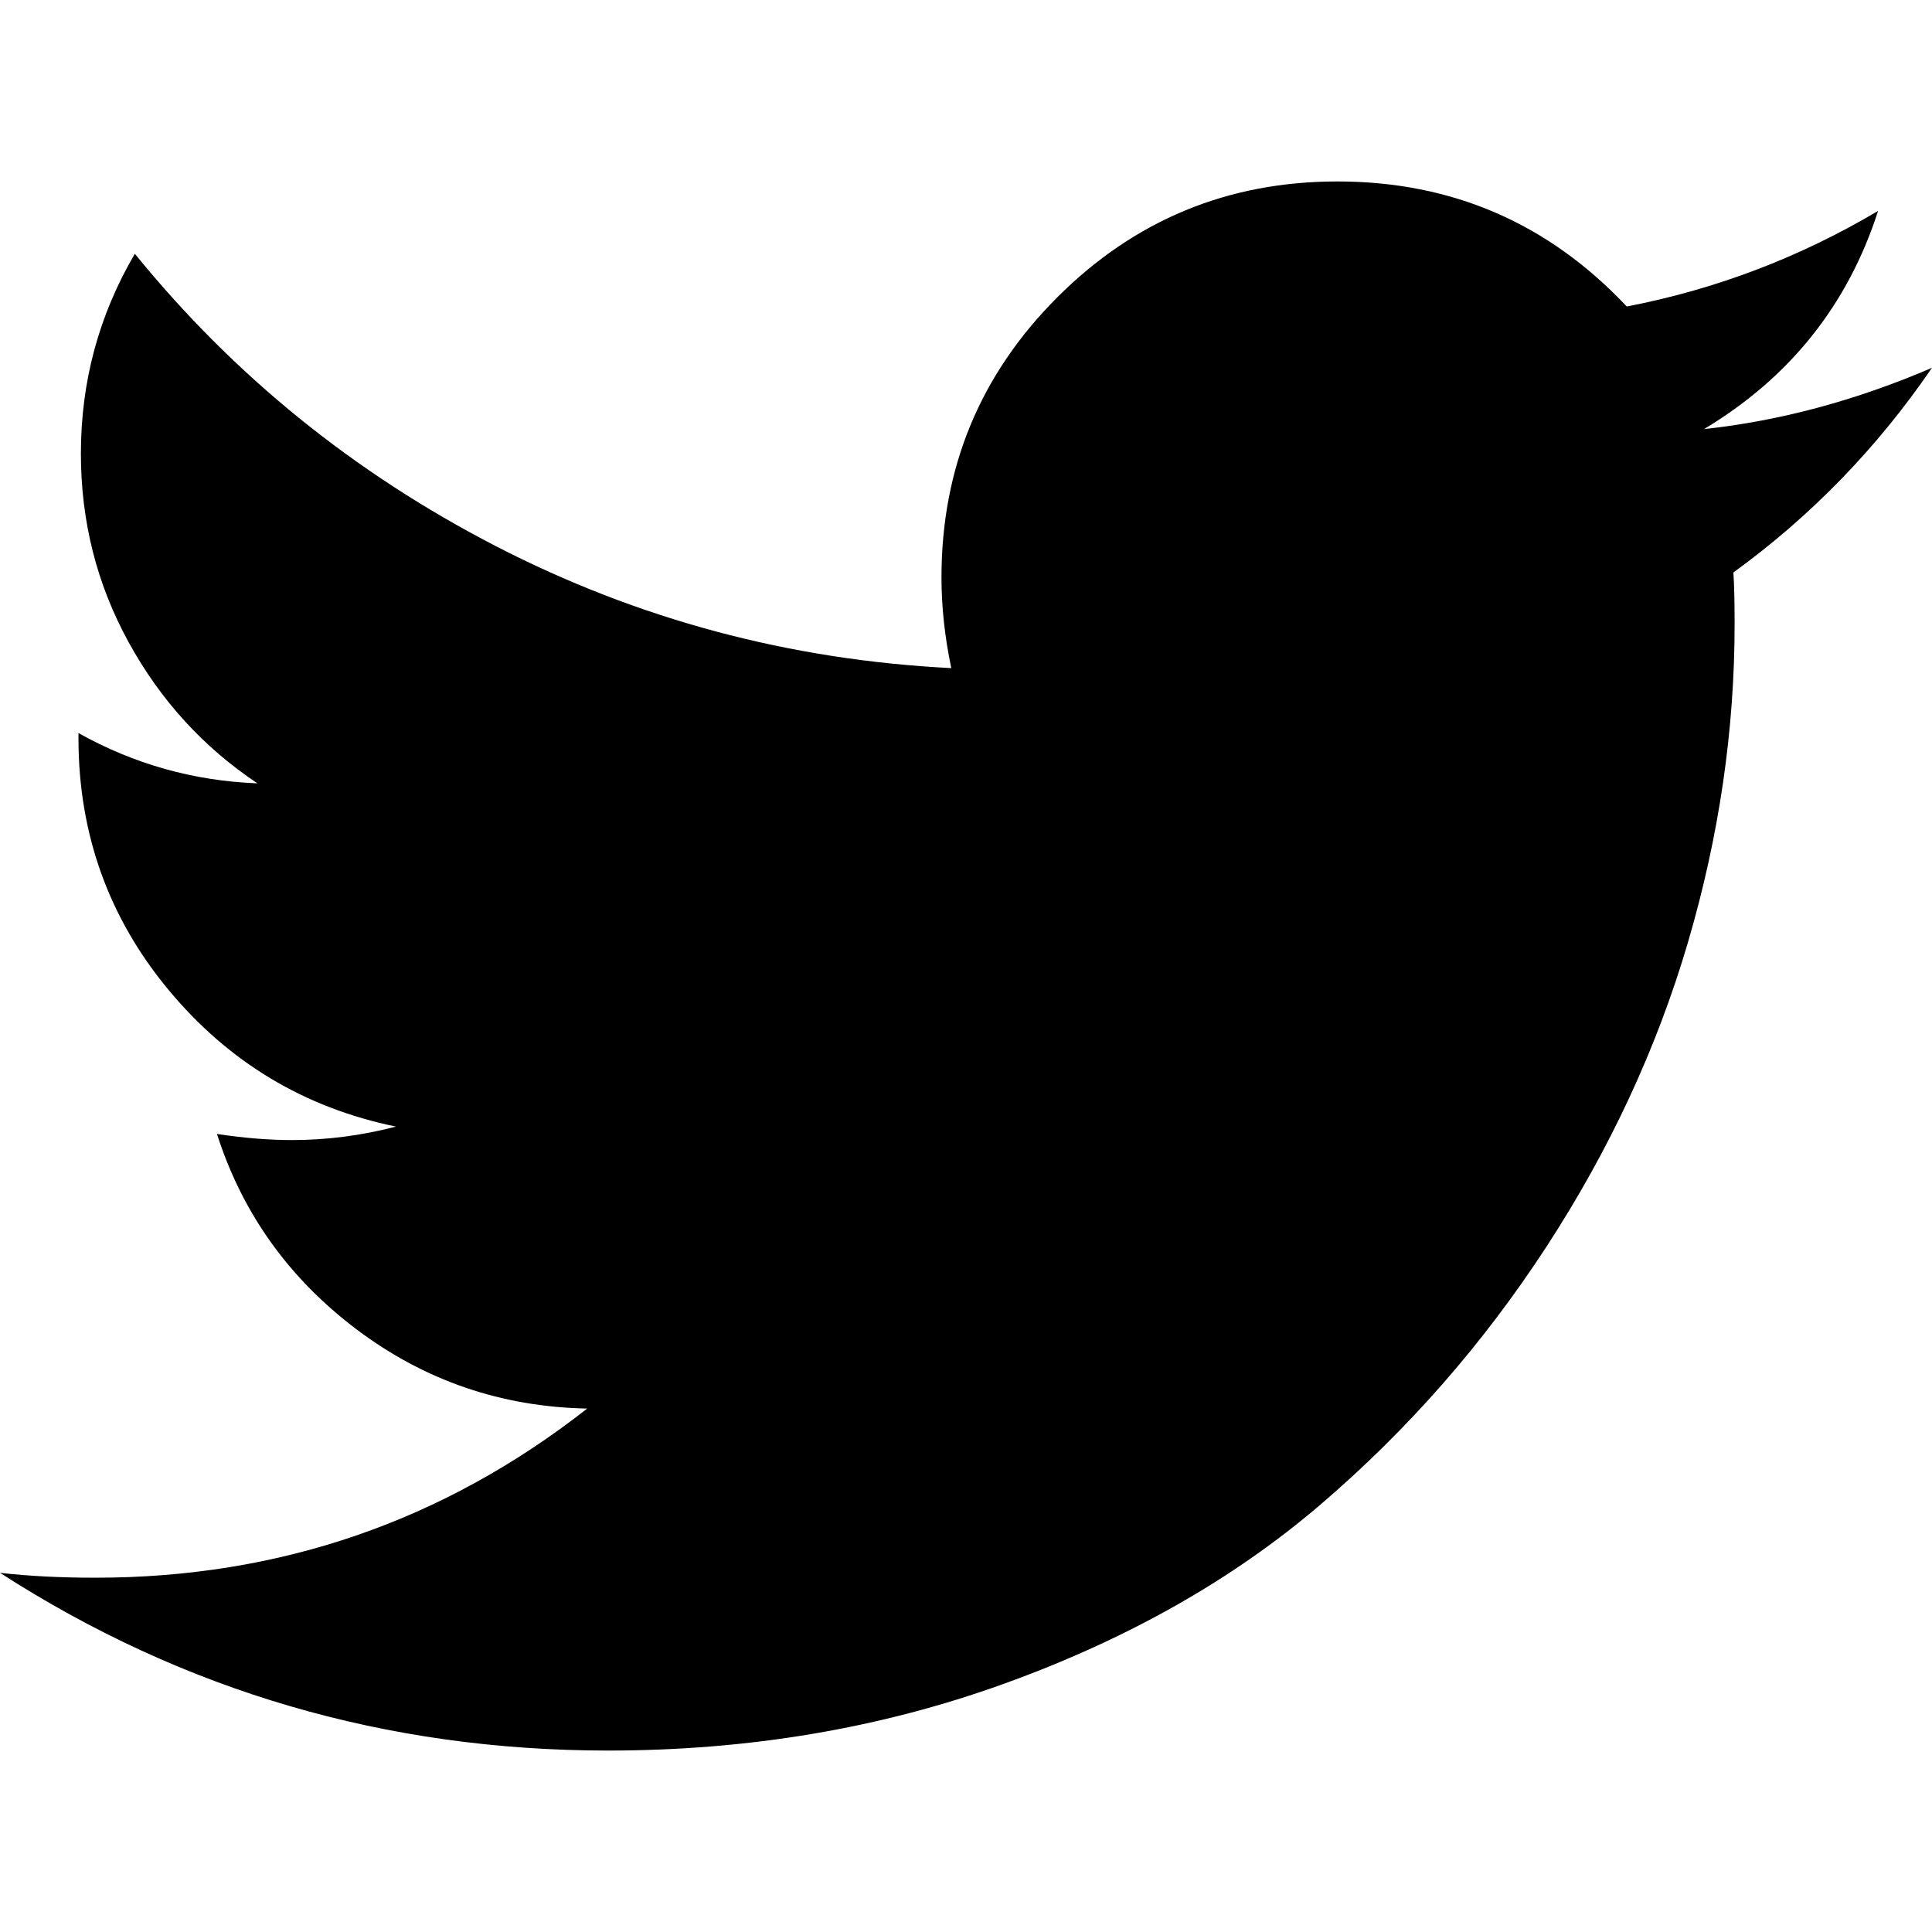
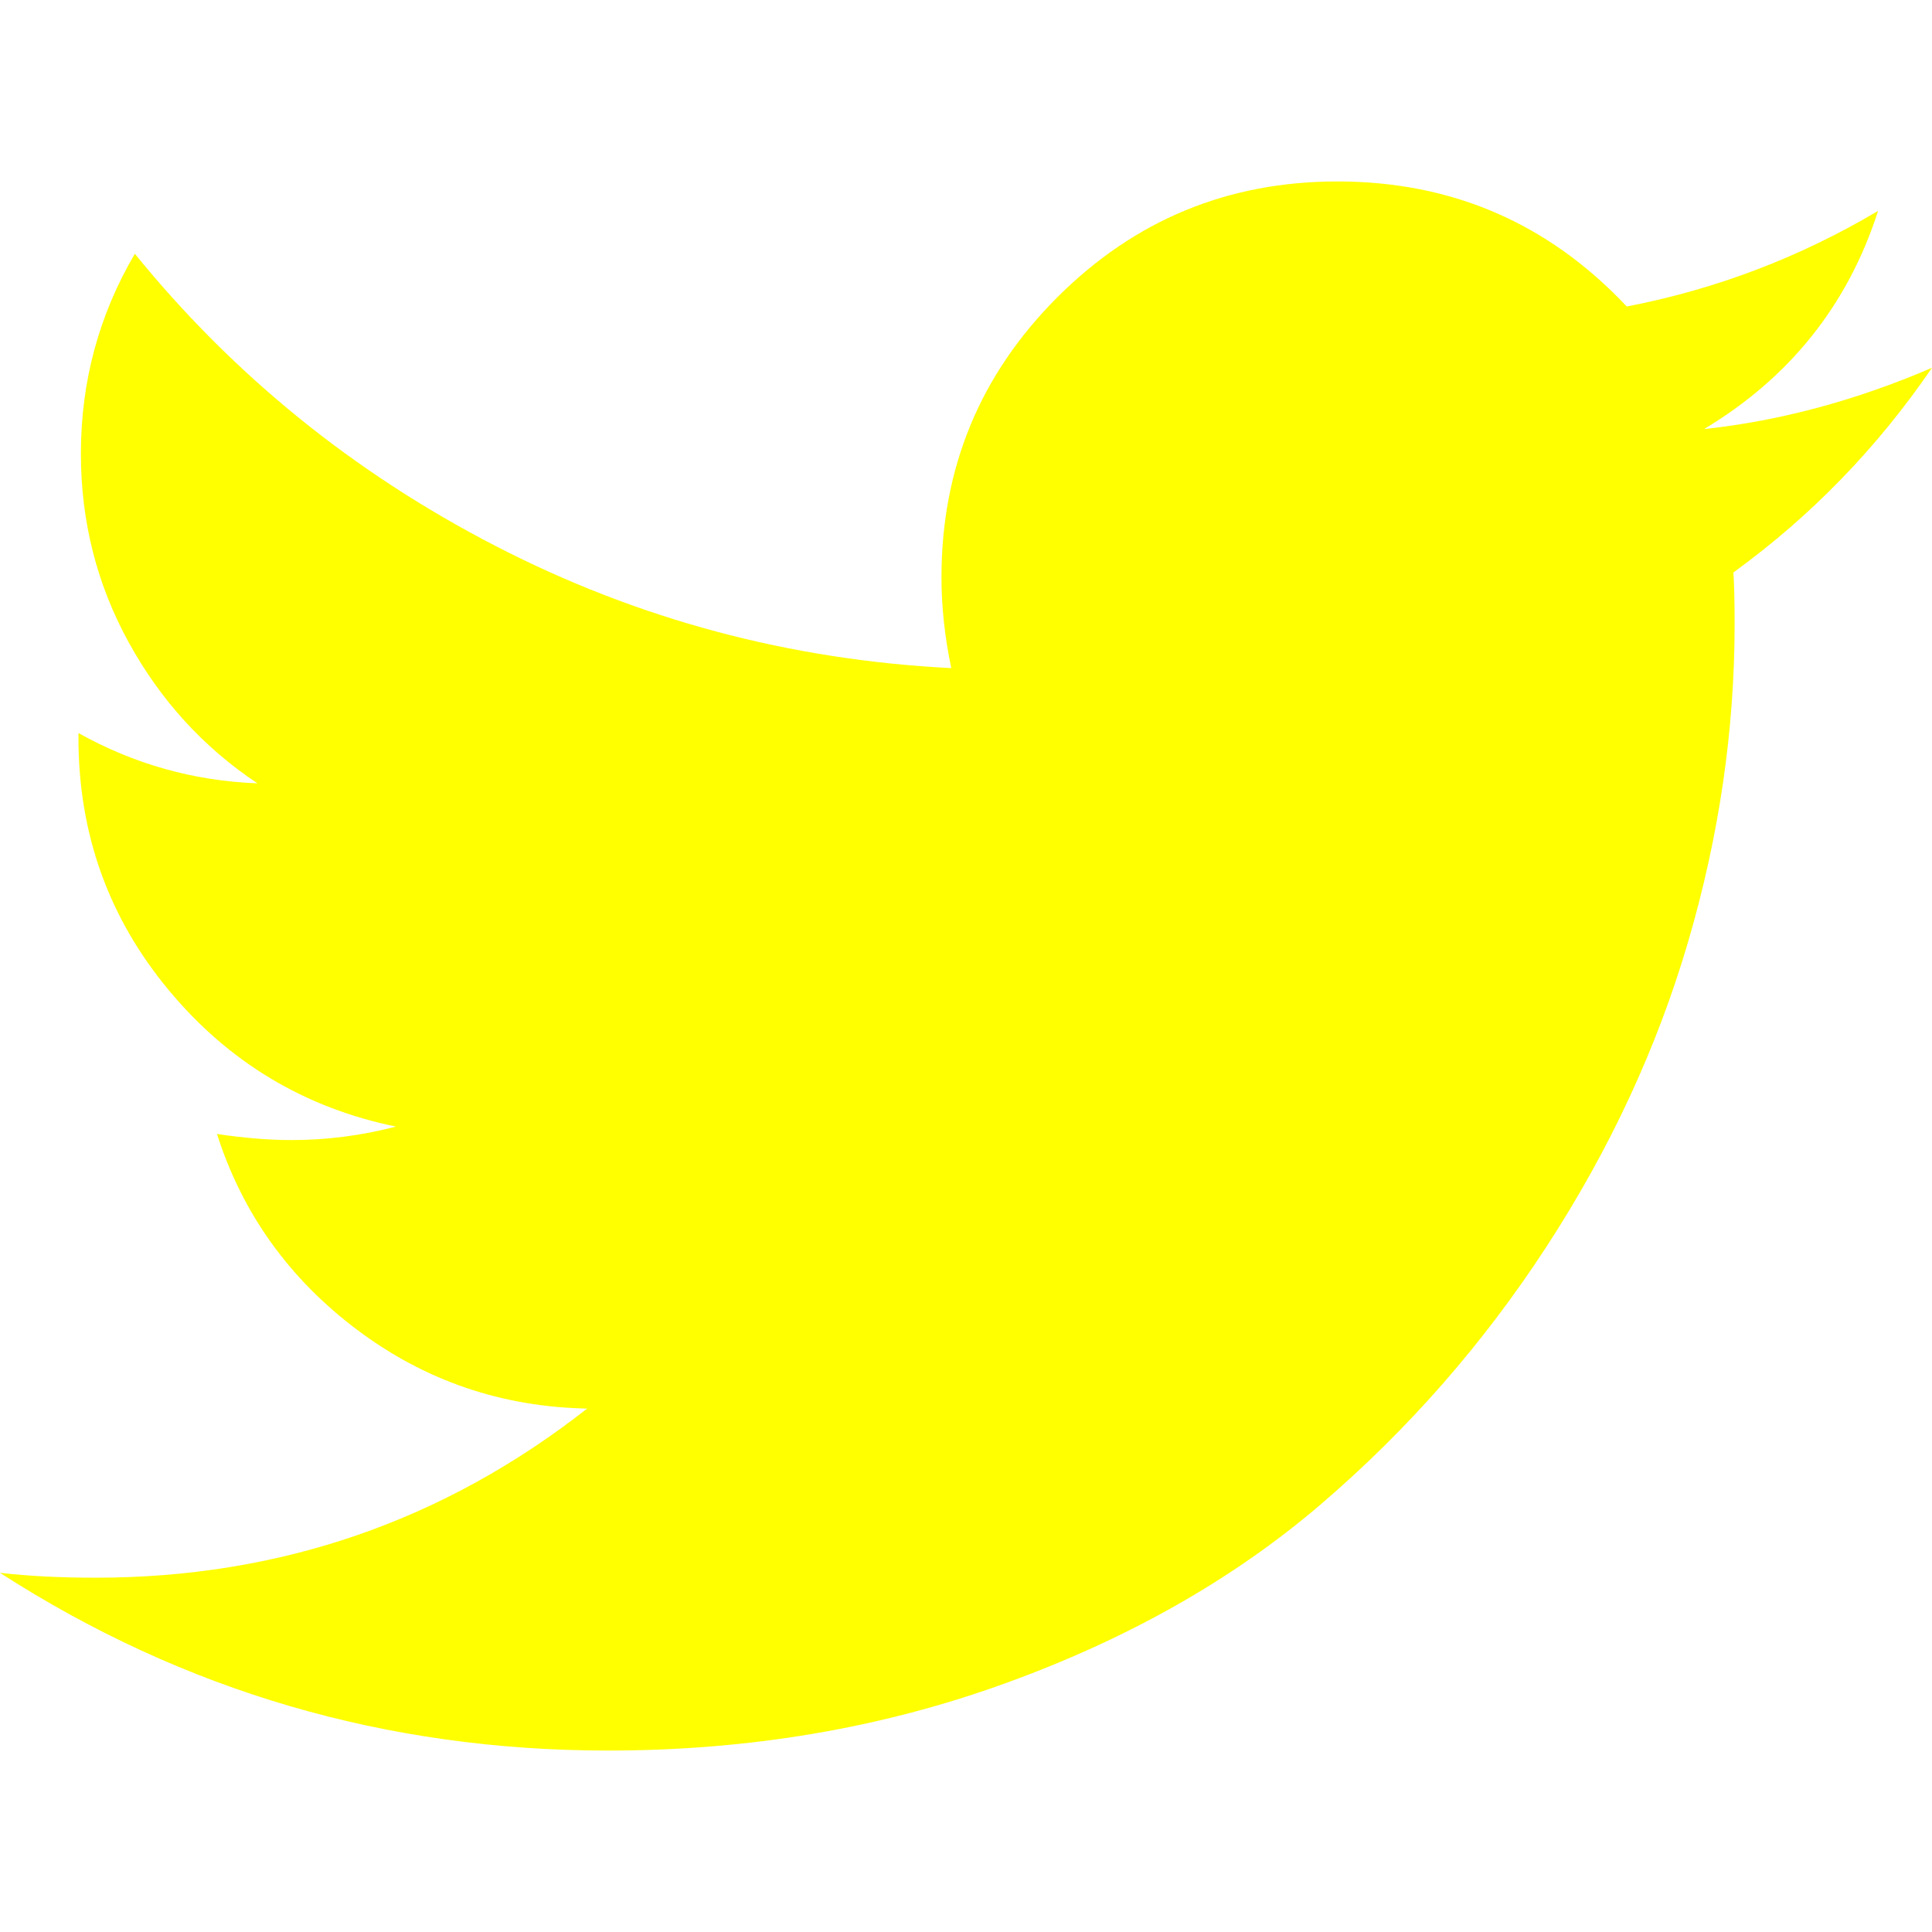
- <svg xmlns="http://www.w3.org/2000/svg" version="1.1" id="Capa_1" x="0px" y="0px" width="449.956px" height="449.956px" viewBox="0 0 449.956 449.956" style="enable-background:new 0 0 449.956 449.956;" xml:space="preserve">
-   <g>
-     <path d="M449.956,85.657c-17.702,7.614-35.408,12.369-53.102,14.279c19.985-11.991,33.503-28.931,40.546-50.819   c-18.281,10.847-37.787,18.268-58.532,22.267c-18.274-19.414-40.73-29.125-67.383-29.125c-25.502,0-47.246,8.992-65.24,26.98   c-17.984,17.987-26.977,39.731-26.977,65.235c0,6.851,0.76,13.896,2.284,21.128c-37.688-1.903-73.042-11.372-106.068-28.407   C82.46,110.158,54.433,87.46,31.403,59.101c-8.375,14.272-12.564,29.787-12.564,46.536c0,15.798,3.711,30.456,11.138,43.97   c7.422,13.512,17.417,24.455,29.98,32.831c-14.849-0.572-28.743-4.475-41.684-11.708v1.142c0,22.271,6.995,41.824,20.983,58.674   c13.99,16.848,31.645,27.453,52.961,31.833c-7.995,2.091-16.086,3.138-24.269,3.138c-5.33,0-11.136-0.475-17.416-1.42   c5.9,18.459,16.75,33.633,32.546,45.535c15.799,11.896,33.691,18.028,53.677,18.418c-33.498,26.262-71.66,39.393-114.486,39.393   c-8.186,0-15.607-0.373-22.27-1.139c42.827,27.596,90.03,41.394,141.612,41.394c32.738,0,63.478-5.181,92.21-15.557   c28.746-10.369,53.297-24.267,73.665-41.686c20.362-17.415,37.925-37.448,52.674-60.097c14.75-22.651,25.738-46.298,32.977-70.946   c7.23-24.653,10.848-49.344,10.848-74.092c0-5.33-0.096-9.325-0.287-11.991C421.785,120.202,437.202,104.306,449.956,85.657z" />
+ <svg xmlns="http://www.w3.org/2000/svg" xml:space="preserve" style="enable-background:new 0 0 449.956 449.956;" viewBox="0 0 449.956 449.956" height="449.956px" width="449.956px" y="0px" x="0px" id="Capa_1" version="1.1">
+   <defs id="defs39" />
+   <g style="fill:#ffff00;fill-opacity:1" id="g4">
+     <path style="fill:#ffff00;fill-opacity:1" id="path2" d="M449.956,85.657c-17.702,7.614-35.408,12.369-53.102,14.279c19.985-11.991,33.503-28.931,40.546-50.819   c-18.281,10.847-37.787,18.268-58.532,22.267c-18.274-19.414-40.73-29.125-67.383-29.125c-25.502,0-47.246,8.992-65.24,26.98   c-17.984,17.987-26.977,39.731-26.977,65.235c0,6.851,0.76,13.896,2.284,21.128c-37.688-1.903-73.042-11.372-106.068-28.407   C82.46,110.158,54.433,87.46,31.403,59.101c-8.375,14.272-12.564,29.787-12.564,46.536c0,15.798,3.711,30.456,11.138,43.97   c7.422,13.512,17.417,24.455,29.98,32.831c-14.849-0.572-28.743-4.475-41.684-11.708v1.142c0,22.271,6.995,41.824,20.983,58.674   c13.99,16.848,31.645,27.453,52.961,31.833c-7.995,2.091-16.086,3.138-24.269,3.138c-5.33,0-11.136-0.475-17.416-1.42   c5.9,18.459,16.75,33.633,32.546,45.535c15.799,11.896,33.691,18.028,53.677,18.418c-33.498,26.262-71.66,39.393-114.486,39.393   c-8.186,0-15.607-0.373-22.27-1.139c42.827,27.596,90.03,41.394,141.612,41.394c32.738,0,63.478-5.181,92.21-15.557   c28.746-10.369,53.297-24.267,73.665-41.686c20.362-17.415,37.925-37.448,52.674-60.097c14.75-22.651,25.738-46.298,32.977-70.946   c7.23-24.653,10.848-49.344,10.848-74.092c0-5.33-0.096-9.325-0.287-11.991C421.785,120.202,437.202,104.306,449.956,85.657z" />
  </g>
-   <g>
+   <g id="g6">
</g>
-   <g>
+   <g id="g8">
</g>
-   <g>
+   <g id="g10">
</g>
-   <g>
+   <g id="g12">
</g>
-   <g>
+   <g id="g14">
</g>
-   <g>
+   <g id="g16">
</g>
-   <g>
+   <g id="g18">
</g>
-   <g>
+   <g id="g20">
</g>
-   <g>
+   <g id="g22">
</g>
-   <g>
+   <g id="g24">
</g>
-   <g>
+   <g id="g26">
</g>
-   <g>
+   <g id="g28">
</g>
-   <g>
+   <g id="g30">
</g>
-   <g>
+   <g id="g32">
</g>
-   <g>
+   <g id="g34">
</g>
</svg>
